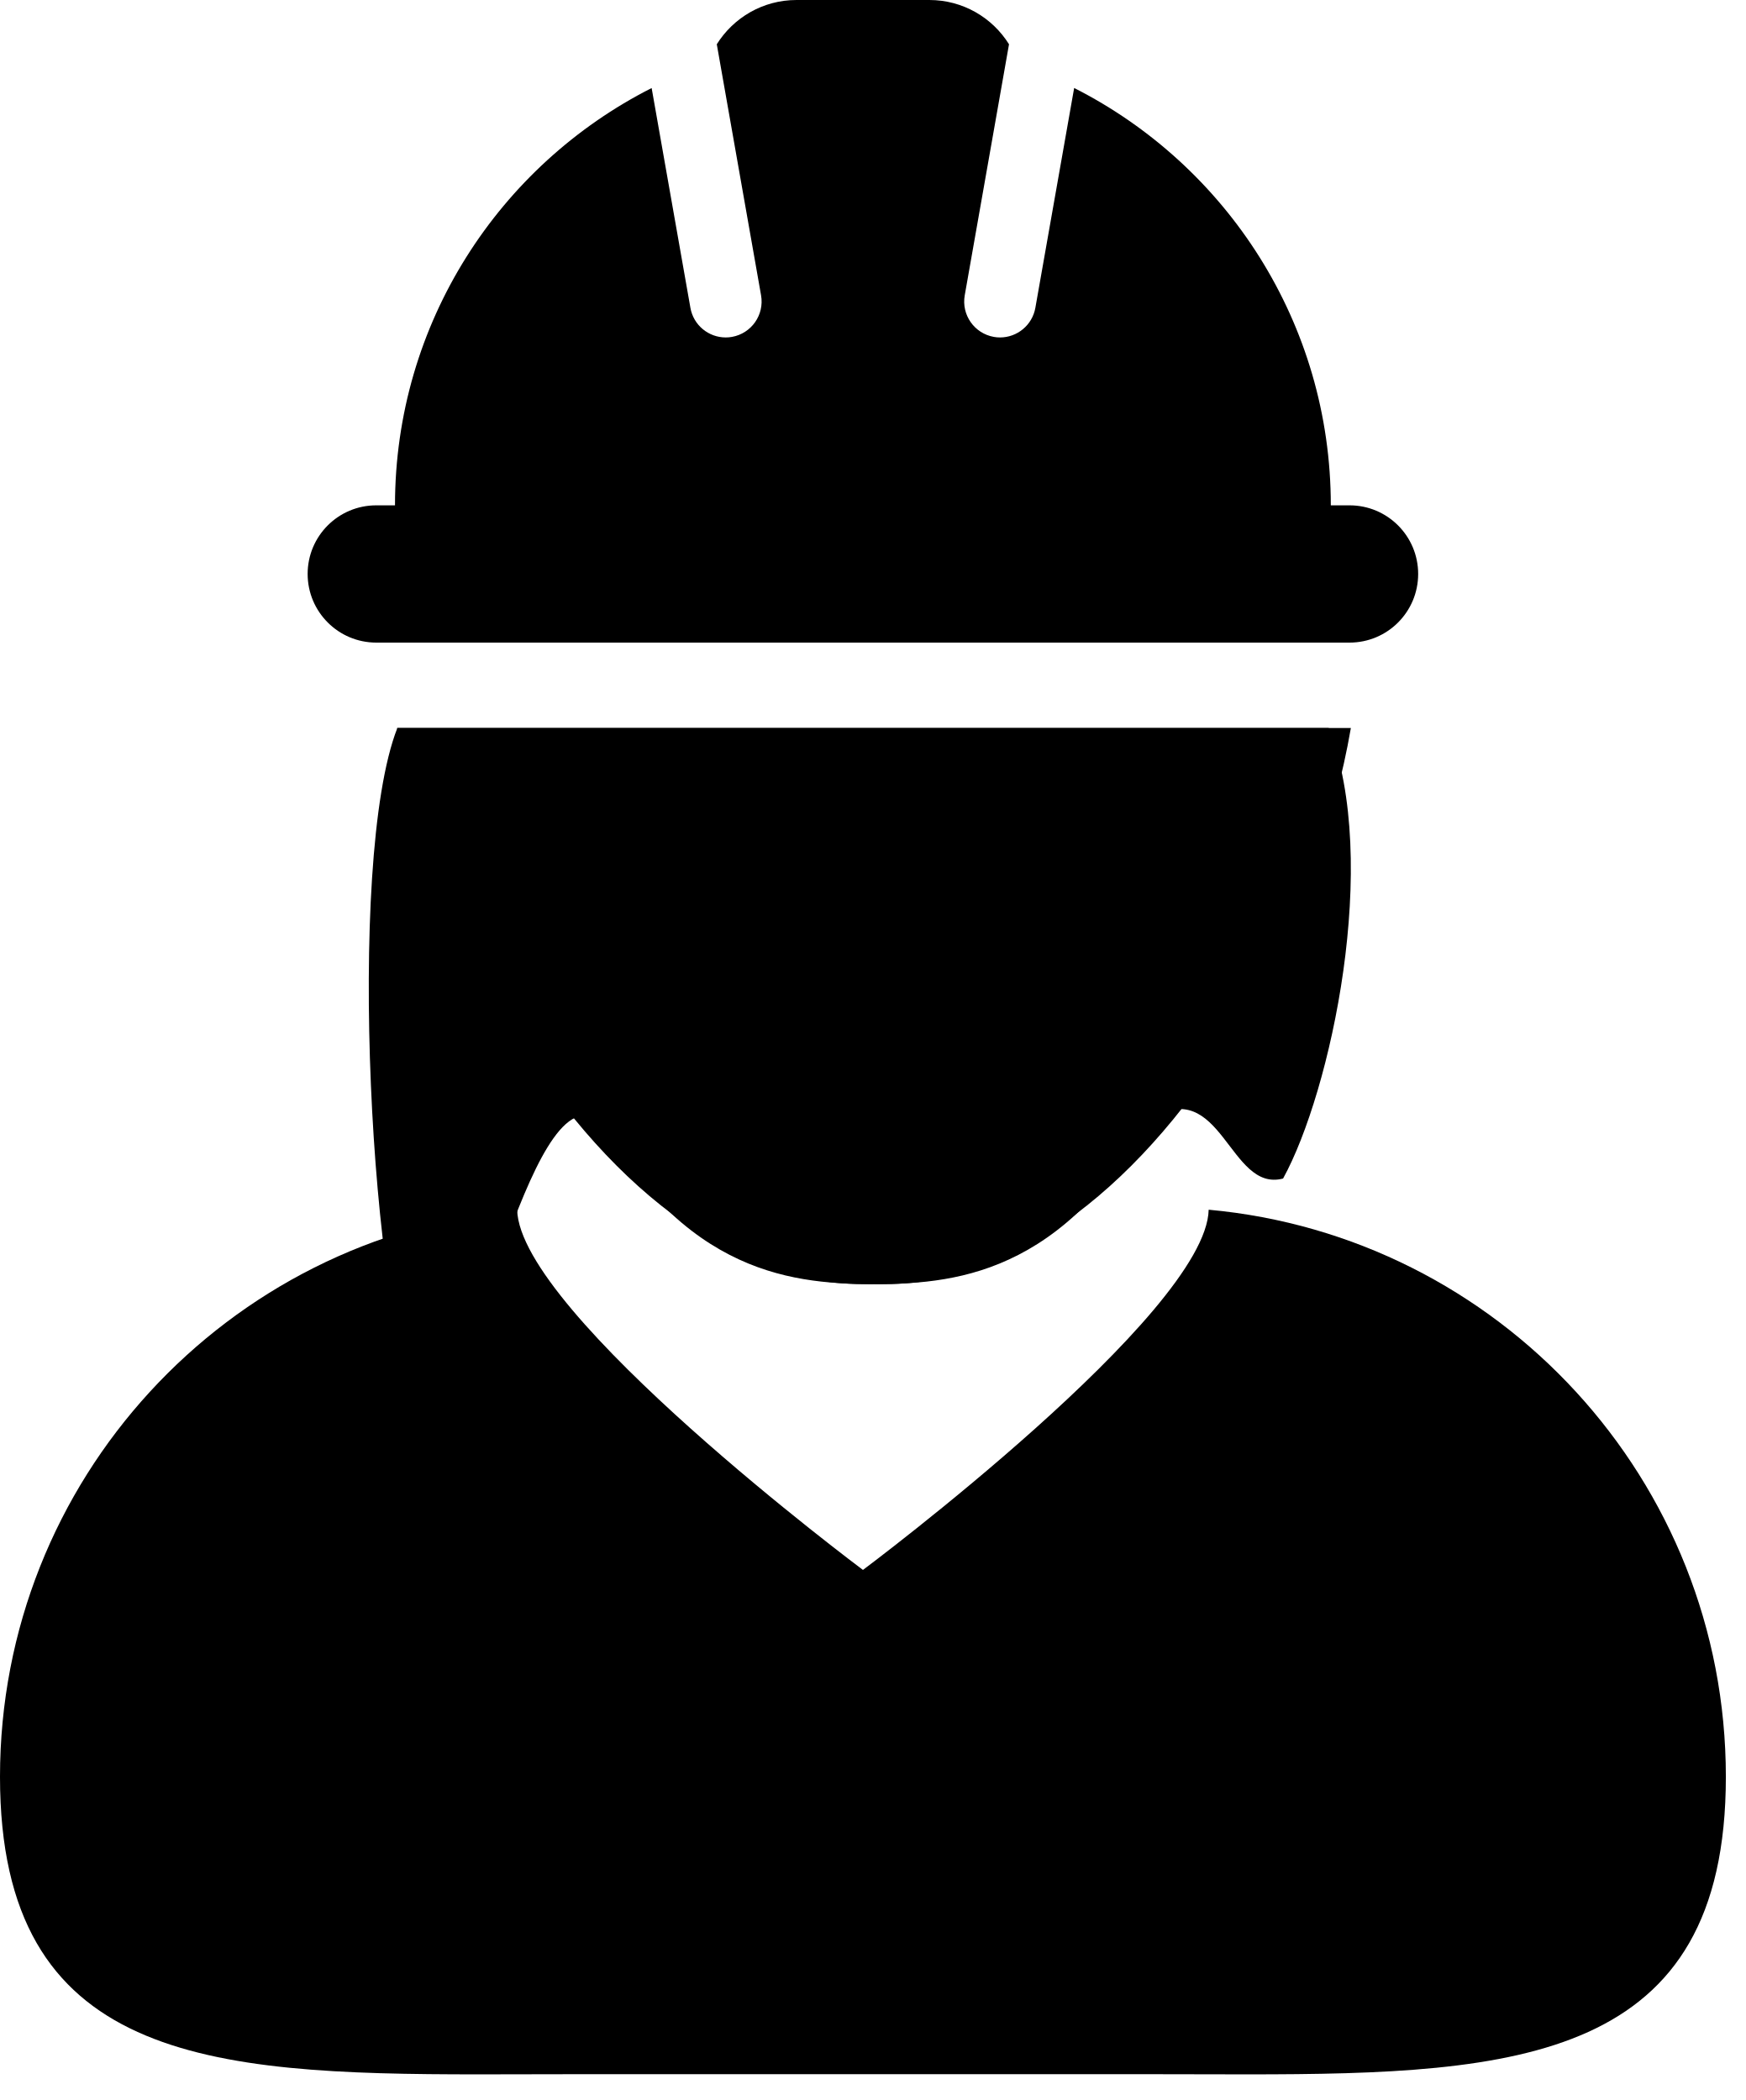
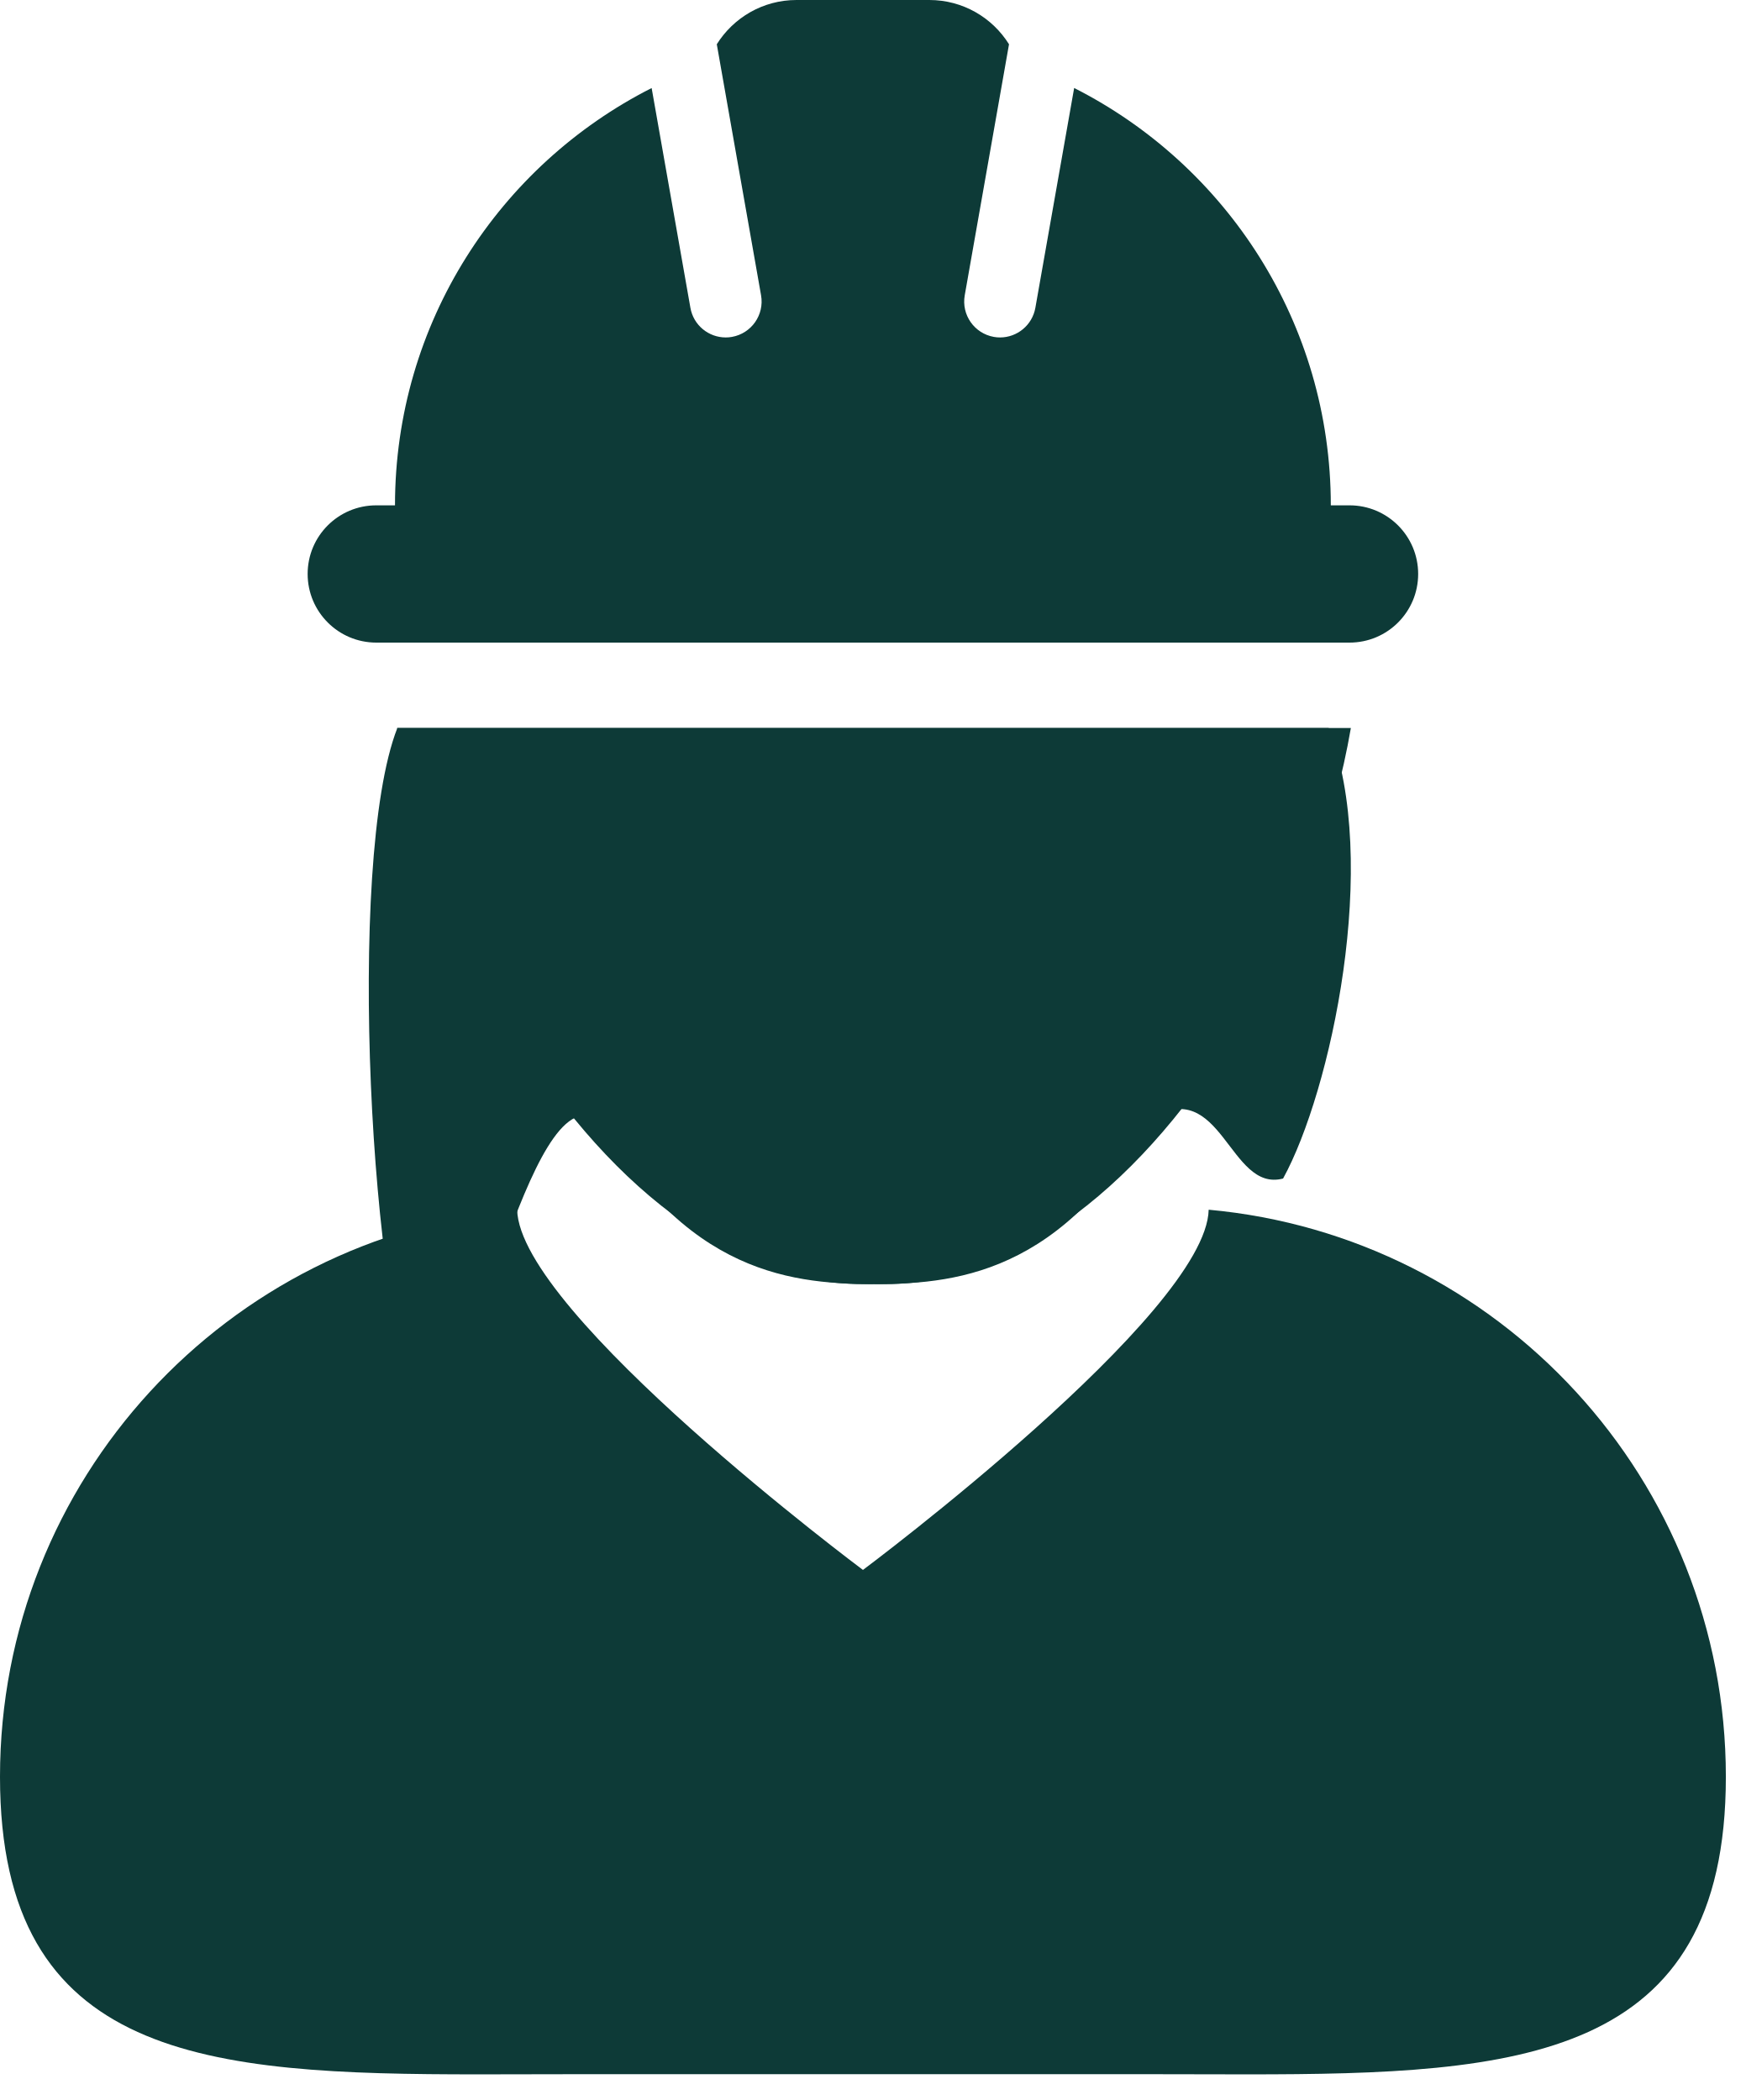
<svg xmlns="http://www.w3.org/2000/svg" width="64" height="77" viewBox="0 0 64 77" fill="none">
-   <path d="M44.306 44.356C44.22 48.165 31.633 57.564 31.633 57.564C31.633 57.564 19.043 48.165 18.957 44.356C8.326 45.328 0 54.265 0 65.15C0 75.55 7.598 76.06 17.546 76.06C18.631 76.06 19.744 76.054 20.879 76.054H42.382C43.516 76.054 44.627 76.06 45.713 76.06C55.662 76.06 63.264 75.55 63.264 65.151C63.264 54.265 54.938 45.328 44.306 44.356Z" fill="black" />
-   <path d="M31.632 47.085C34.463 47.085 38.665 47.085 42.142 41.039C44.789 39.392 45.044 43.737 47.033 43.213C48.778 40.046 50.619 31.585 48.705 26.694H14.559C15.15 30.139 16.502 33.852 18.403 37.155C21.595 42.7 26.337 47.085 31.632 47.085Z" fill="black" />
-   <path d="M32.445 47.085C29.614 47.085 25.412 47.085 21.934 41.039C19.288 39.392 17.361 52.092 15.371 51.568C13.626 48.401 12.651 31.585 14.565 26.694H49.518C48.926 30.139 47.575 33.852 45.674 37.155C42.481 42.7 37.739 47.085 32.445 47.085Z" fill="black" />
-   <path d="M13.793 23.562H49.469C50.86 23.562 51.985 22.435 51.985 21.045C51.985 19.655 50.86 18.529 49.469 18.529H48.783C48.783 11.843 44.956 6.056 39.375 3.226L37.953 11.286C37.84 11.924 37.285 12.373 36.659 12.373C36.584 12.373 36.507 12.367 36.43 12.353C35.714 12.225 35.238 11.544 35.364 10.828L36.987 1.623C36.379 0.649 35.299 0 34.065 0H29.197C27.964 0 26.885 0.649 26.275 1.623L27.898 10.828C28.024 11.544 27.547 12.225 26.831 12.353C26.755 12.367 26.678 12.373 26.602 12.373C25.975 12.373 25.42 11.925 25.308 11.286L23.887 3.228C18.306 6.057 14.479 11.844 14.479 18.529H13.792C12.402 18.529 11.277 19.655 11.277 21.045C11.278 22.435 12.404 23.562 13.793 23.562Z" fill="black" />
+   <path d="M44.306 44.356C44.22 48.165 31.633 57.564 31.633 57.564C31.633 57.564 19.043 48.165 18.957 44.356C8.326 45.328 0 54.265 0 65.15C0 75.55 7.598 76.06 17.546 76.06C18.631 76.06 19.744 76.054 20.879 76.054H42.382C43.516 76.054 44.627 76.06 45.713 76.06C55.662 76.06 63.264 75.55 63.264 65.151C63.264 54.265 54.938 45.328 44.306 44.356Z" fill="#0D3A37" />
+   <path d="M31.632 47.085C34.463 47.085 38.665 47.085 42.142 41.039C44.789 39.392 45.044 43.737 47.033 43.213C48.778 40.046 50.619 31.585 48.705 26.694H14.559C15.15 30.139 16.502 33.852 18.403 37.155C21.595 42.7 26.337 47.085 31.632 47.085Z" fill="#0D3A37" />
+   <path d="M32.445 47.085C29.614 47.085 25.412 47.085 21.934 41.039C19.288 39.392 17.361 52.092 15.371 51.568C13.626 48.401 12.651 31.585 14.565 26.694H49.518C48.926 30.139 47.575 33.852 45.674 37.155C42.481 42.7 37.739 47.085 32.445 47.085Z" fill="#0D3A37" />
+   <path d="M13.793 23.562H49.469C50.86 23.562 51.985 22.435 51.985 21.045C51.985 19.655 50.86 18.529 49.469 18.529H48.783C48.783 11.843 44.956 6.056 39.375 3.226L37.953 11.286C37.84 11.924 37.285 12.373 36.659 12.373C36.584 12.373 36.507 12.367 36.43 12.353C35.714 12.225 35.238 11.544 35.364 10.828L36.987 1.623C36.379 0.649 35.299 0 34.065 0H29.197C27.964 0 26.885 0.649 26.275 1.623L27.898 10.828C28.024 11.544 27.547 12.225 26.831 12.353C26.755 12.367 26.678 12.373 26.602 12.373C25.975 12.373 25.42 11.925 25.308 11.286L23.887 3.228C18.306 6.057 14.479 11.844 14.479 18.529H13.792C12.402 18.529 11.277 19.655 11.277 21.045C11.278 22.435 12.404 23.562 13.793 23.562Z" fill="#0D3A37" />
</svg>
